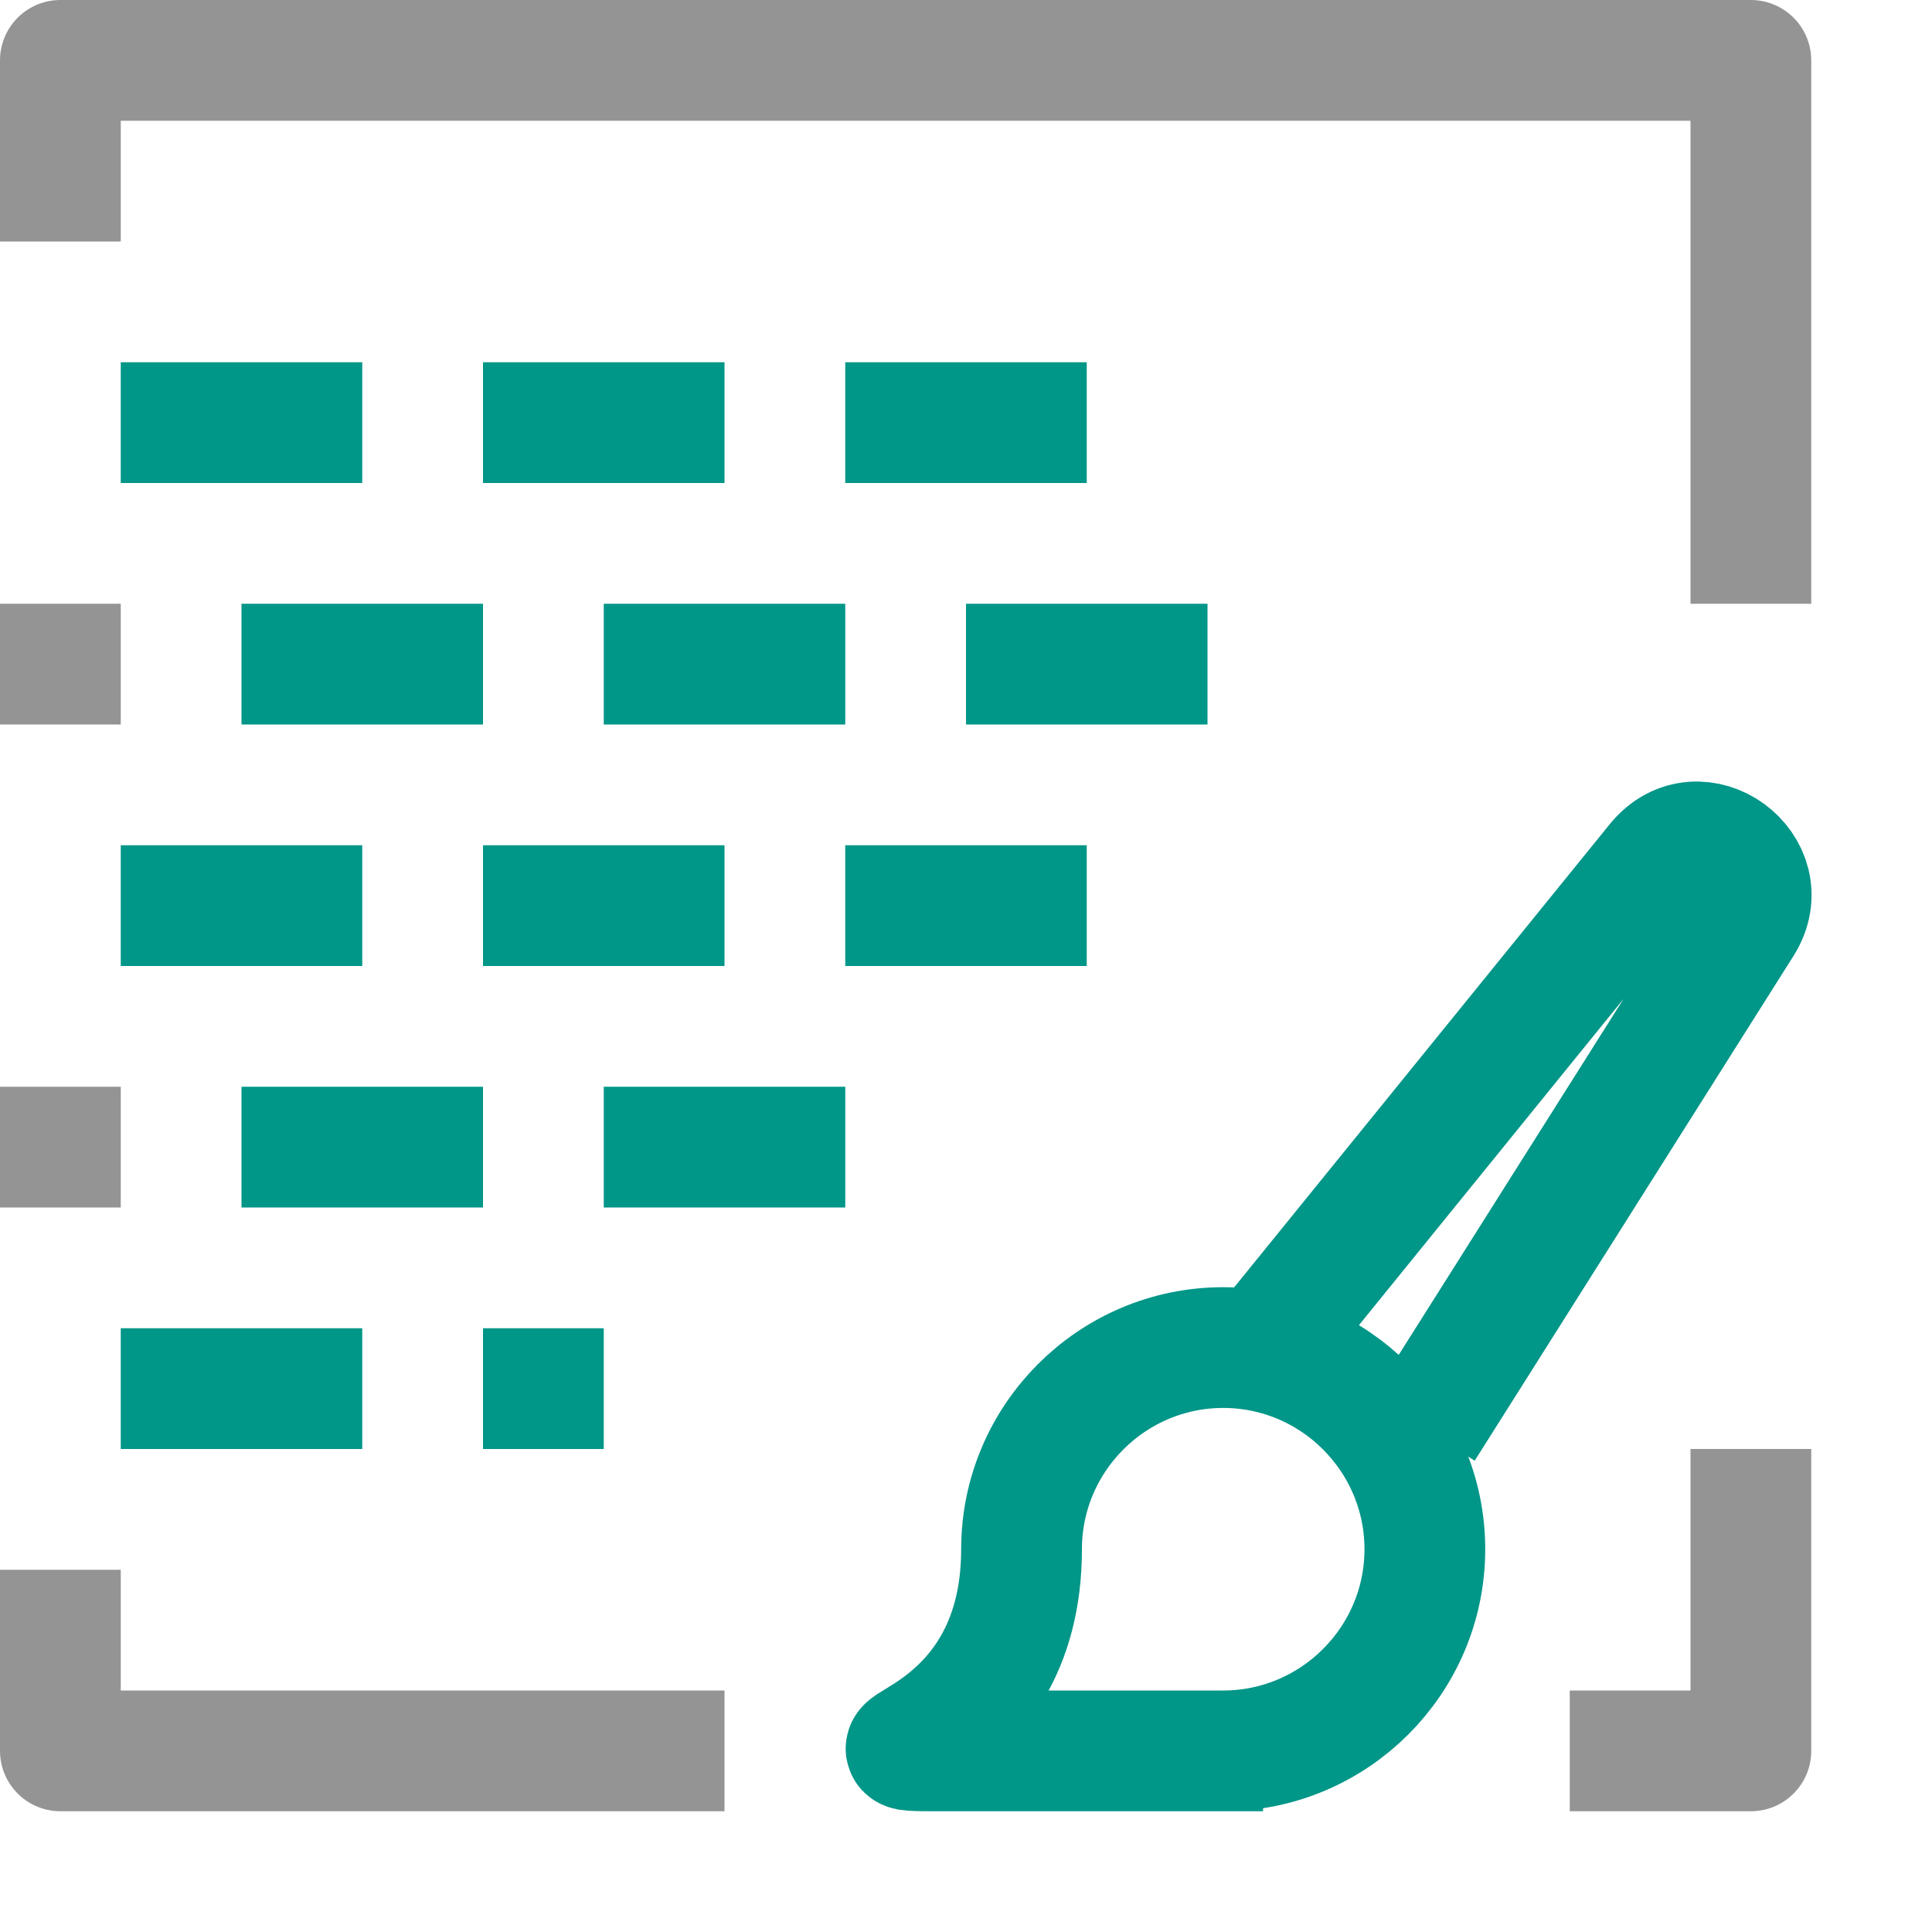
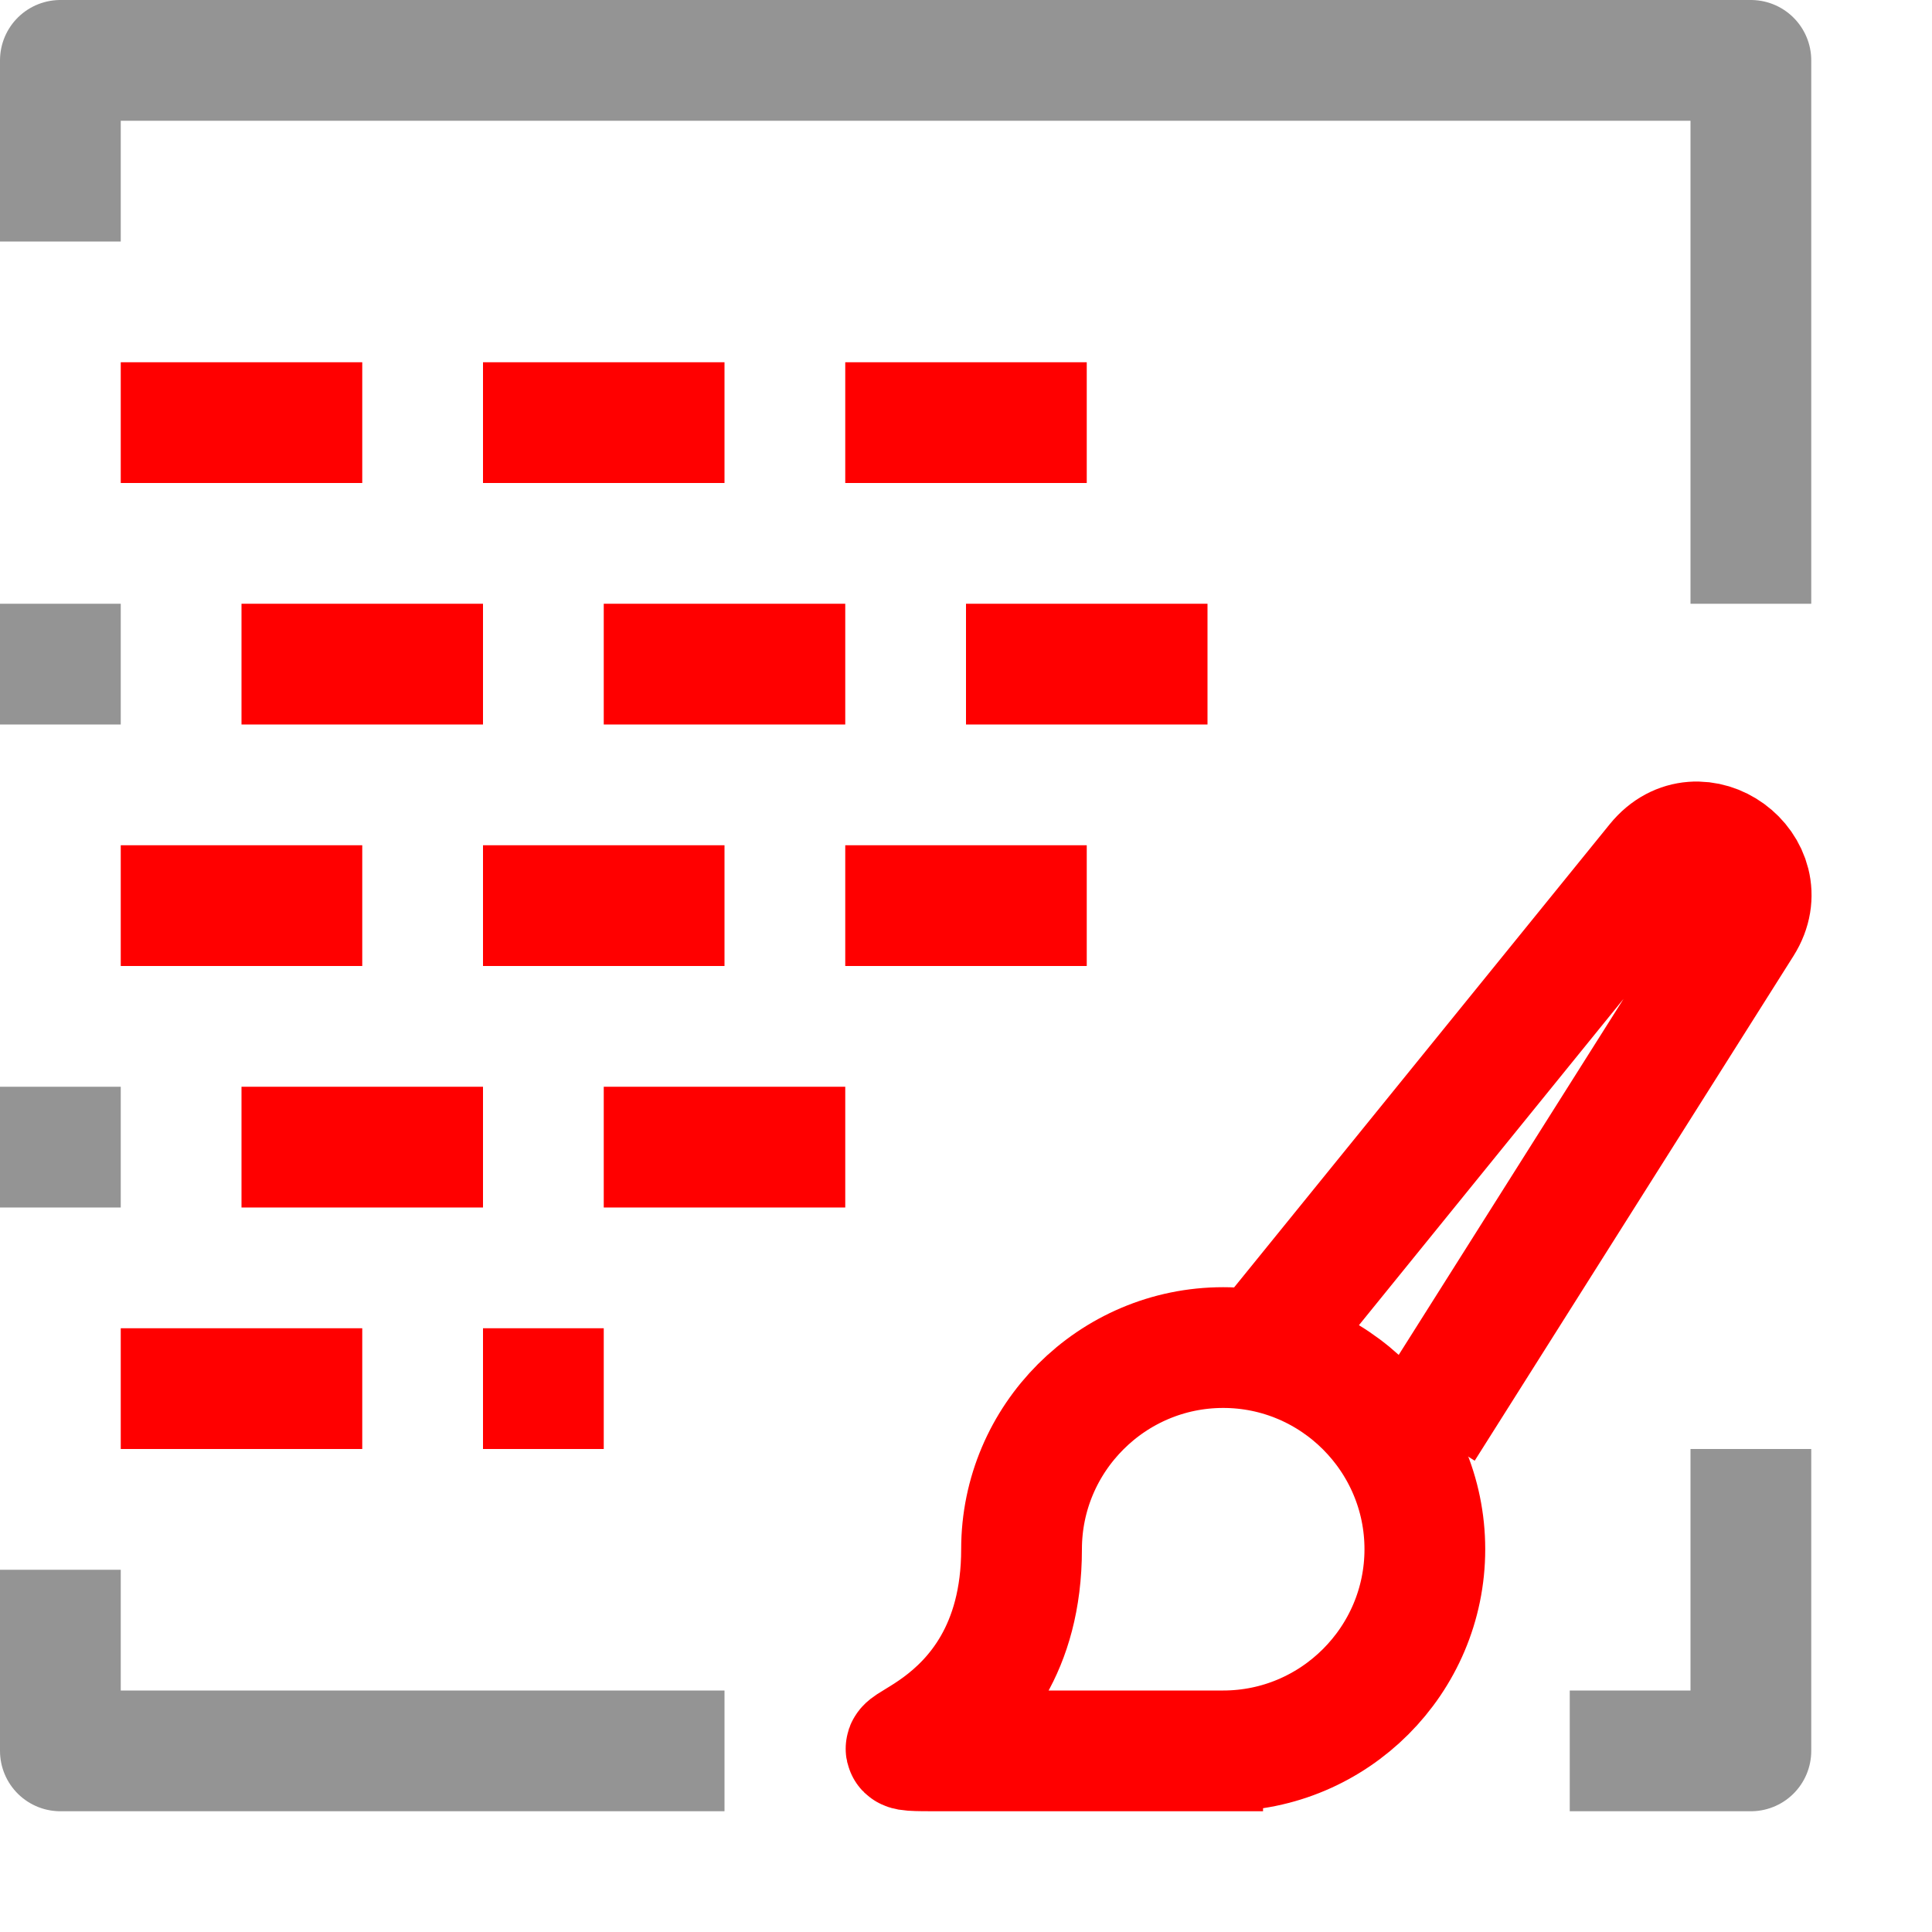
<svg xmlns="http://www.w3.org/2000/svg" id="a" width="16" height="16" viewBox="0 0 16 16">
  <polyline points=".5 1.5 .5 .5 14.5 .5 14.5 4.5" style="fill:none; stroke:#949494; stroke-linecap:square; stroke-linejoin:round;" />
  <polyline points="5.5 14.5 .5 14.5 .5 13.5" style="fill:none; stroke:#949494; stroke-linecap:square; stroke-linejoin:round;" />
-   <rect x="2" y="5" width="2" height="1" style="fill:#009688;" />
-   <rect x="5" y="5" width="2" height="1" style="fill:#009688;" />
-   <rect x="8" y="5" width="2" height="1" style="fill:#009688;" />
-   <rect x="1" y="3" width="2" height="1" style="fill:#009688;" />
-   <rect x="4" y="3" width="2" height="1" style="fill:#009688;" />
-   <rect x="7" y="3" width="2" height="1" style="fill:#009688;" />
-   <rect x="2" y="9" width="2" height="1" style="fill:#009688;" />
-   <rect x="5" y="9" width="2" height="1" style="fill:#009688;" />
-   <rect x="1" y="7" width="2" height="1" style="fill:#009688;" />
-   <rect x="4" y="7" width="2" height="1" style="fill:#009688;" />
-   <rect x="7" y="7" width="2" height="1" style="fill:#009688;" />
-   <rect x="1" y="11" width="2" height="1" style="fill:#009688;" />
-   <rect x="4" y="11" width="1" height="1" style="fill:#009688;" />
+   <rect x="2" y="5" width="2" height="1" style="fill:#FF0000;" />
+   <rect x="5" y="5" width="2" height="1" style="fill:#FF0000;" />
+   <rect x="8" y="5" width="2" height="1" style="fill:#FF0000;" />
+   <rect x="1" y="3" width="2" height="1" style="fill:#FF0000;" />
+   <rect x="4" y="3" width="2" height="1" style="fill:#FF0000;" />
+   <rect x="7" y="3" width="2" height="1" style="fill:#FF0000;" />
+   <rect x="2" y="9" width="2" height="1" style="fill:#FF0000;" />
+   <rect x="5" y="9" width="2" height="1" style="fill:#FF0000;" />
+   <rect x="1" y="7" width="2" height="1" style="fill:#FF0000;" />
+   <rect x="4" y="7" width="2" height="1" style="fill:#FF0000;" />
+   <rect x="7" y="7" width="2" height="1" style="fill:#FF0000;" />
+   <rect x="1" y="11" width="2" height="1" style="fill:#FF0000;" />
+   <rect x="4" y="11" width="1" height="1" style="fill:#FF0000;" />
  <polyline points="14.5 12.5 14.5 14.5 13.5 14.5" style="fill:none; stroke:#949494; stroke-linecap:square; stroke-linejoin:round;" />
-   <path d="M7.79,14.5c-.92,0,.67,0,.67-1.67,0-.92.75-1.67,1.67-1.67s1.67.75,1.67,1.67-.75,1.67-1.67,1.67h.33-2.67Z" style="fill:none; stroke:#009688; stroke-miterlimit:10;" />
-   <path d="M11.79,11.83l2.64-4.18c.29-.46-.36-.94-.71-.51l-3.26,4.02" style="fill:none; stroke:#009688; stroke-miterlimit:10;" />
+   <path d="M7.79,14.5c-.92,0,.67,0,.67-1.67,0-.92.75-1.67,1.67-1.67s1.67.75,1.67,1.67-.75,1.67-1.67,1.67h.33-2.67Z" style="fill:none; stroke:#FF0000; stroke-miterlimit:10;" />
+   <path d="M11.79,11.83l2.64-4.18c.29-.46-.36-.94-.71-.51l-3.26,4.02" style="fill:none; stroke:#FF0000; stroke-miterlimit:10;" />
  <rect y="5" width="1" height="1" style="fill:#949494;" />
  <rect y="9" width="1" height="1" style="fill:#949494;" />
</svg>
